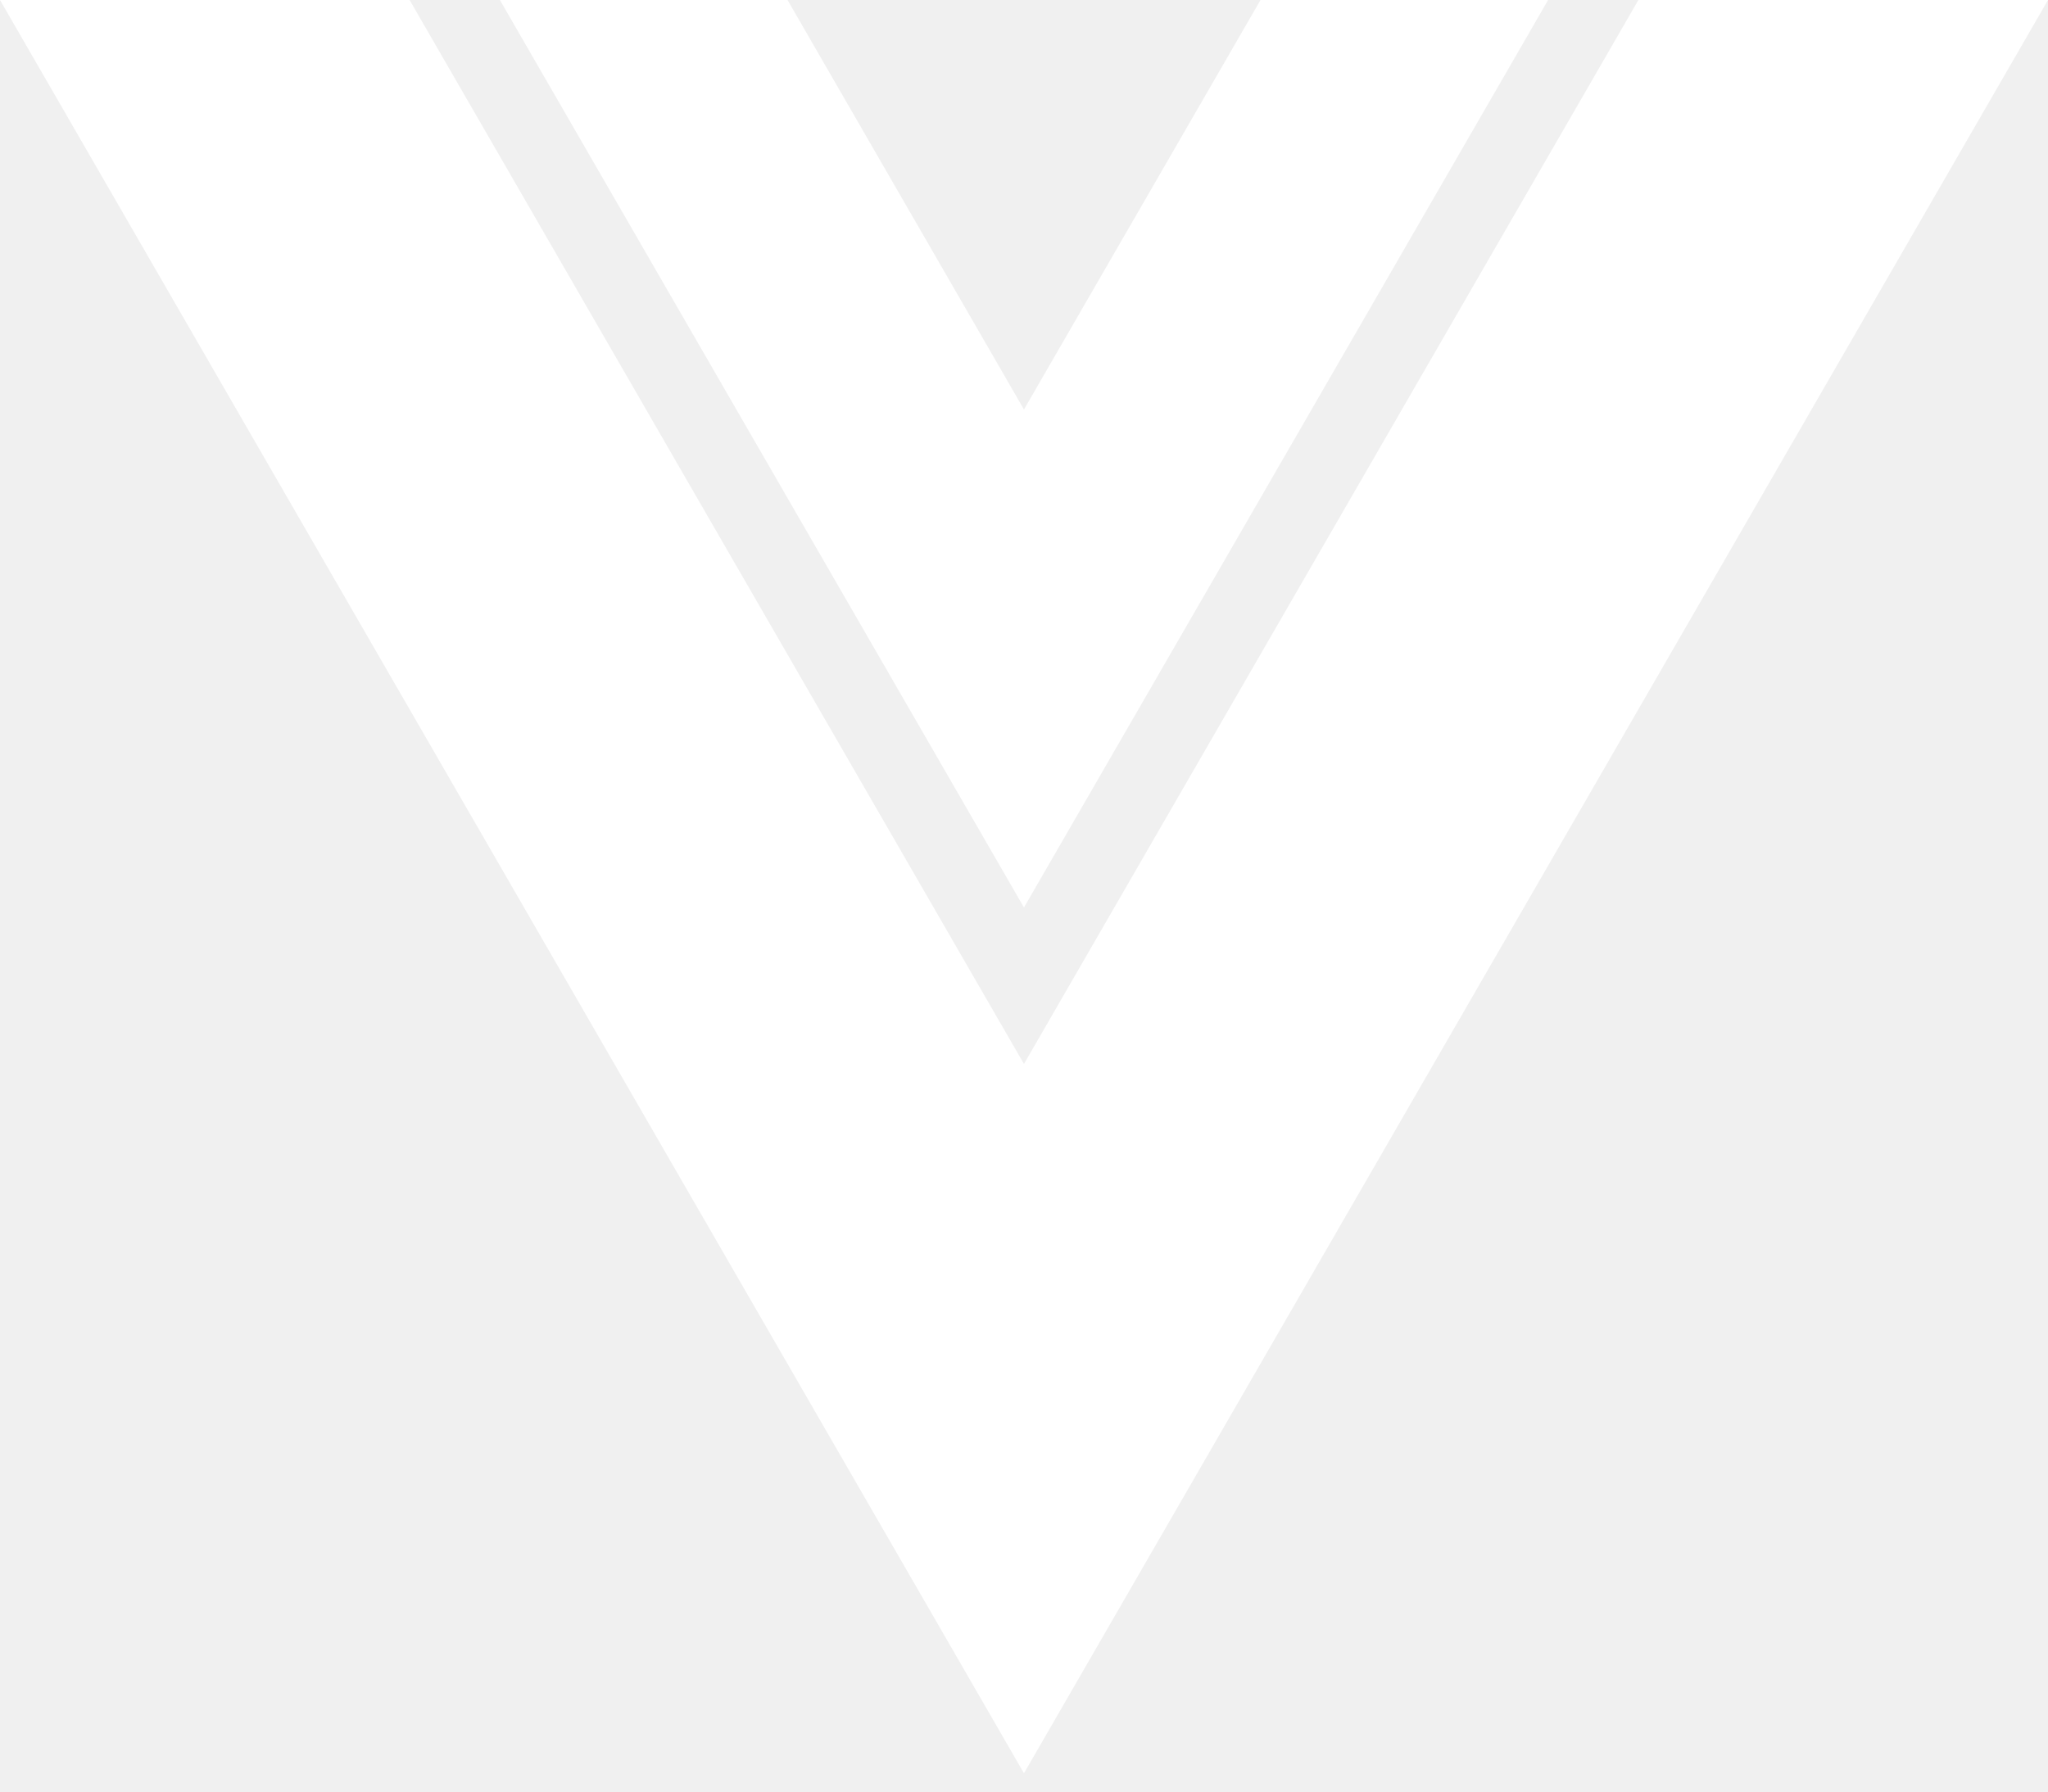
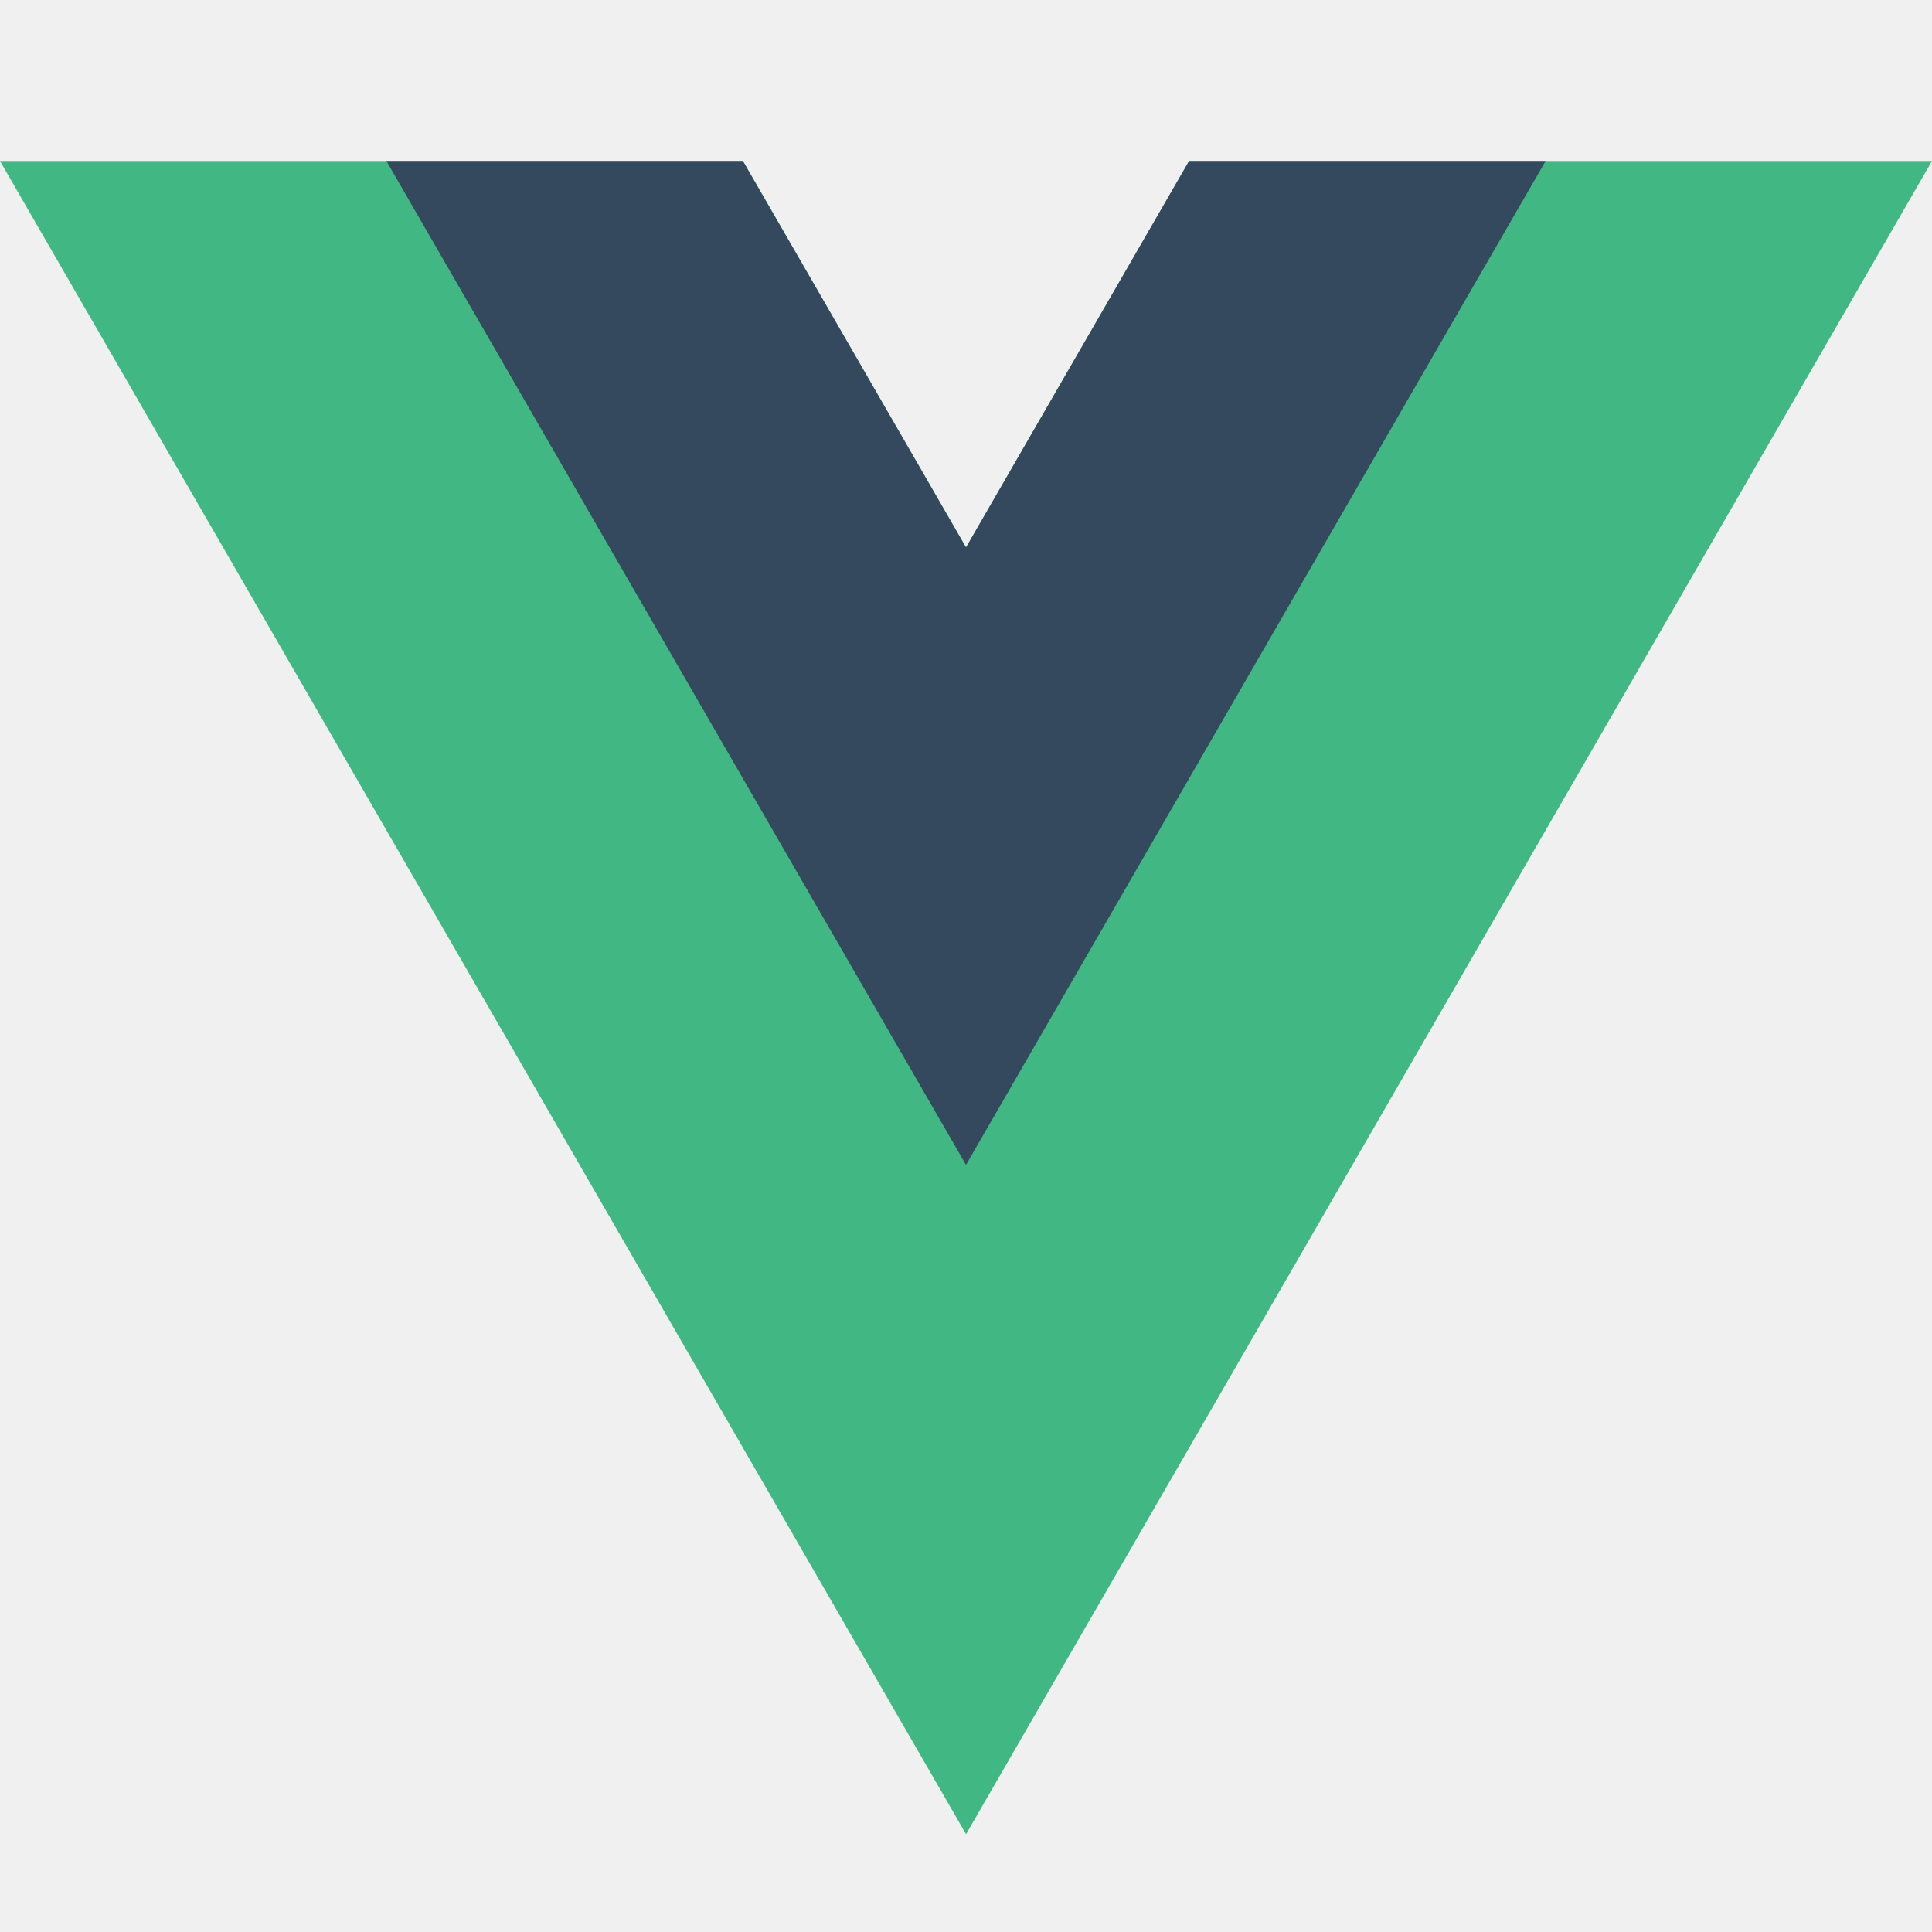
- <svg xmlns="http://www.w3.org/2000/svg" width="56" height="49" viewBox="0 0 56 49" fill="none">
-   <path d="M56 0L27.999 48.499L0 0H11.2L27.999 29.099L44.8 0H56Z" fill="white" />
-   <path d="M42.331 0L27.999 24.82L13.669 0H21.534L27.999 11.2L34.467 0H42.331Z" fill="white" />
+ <svg xmlns="http://www.w3.org/2000/svg" width="32" height="32" viewBox="0 0 32 32" fill="none">
+   <path d="M19.695 2.667L16.001 9.067L12.305 2.667H0L16.001 30.38L32 2.667H19.695Z" fill="#41B883" />
+   <path d="M19.695 2.667L16 9.067L12.305 2.667H6.4L16 19.294L25.6 2.667H19.695Z" fill="#34495E" />
</svg>
